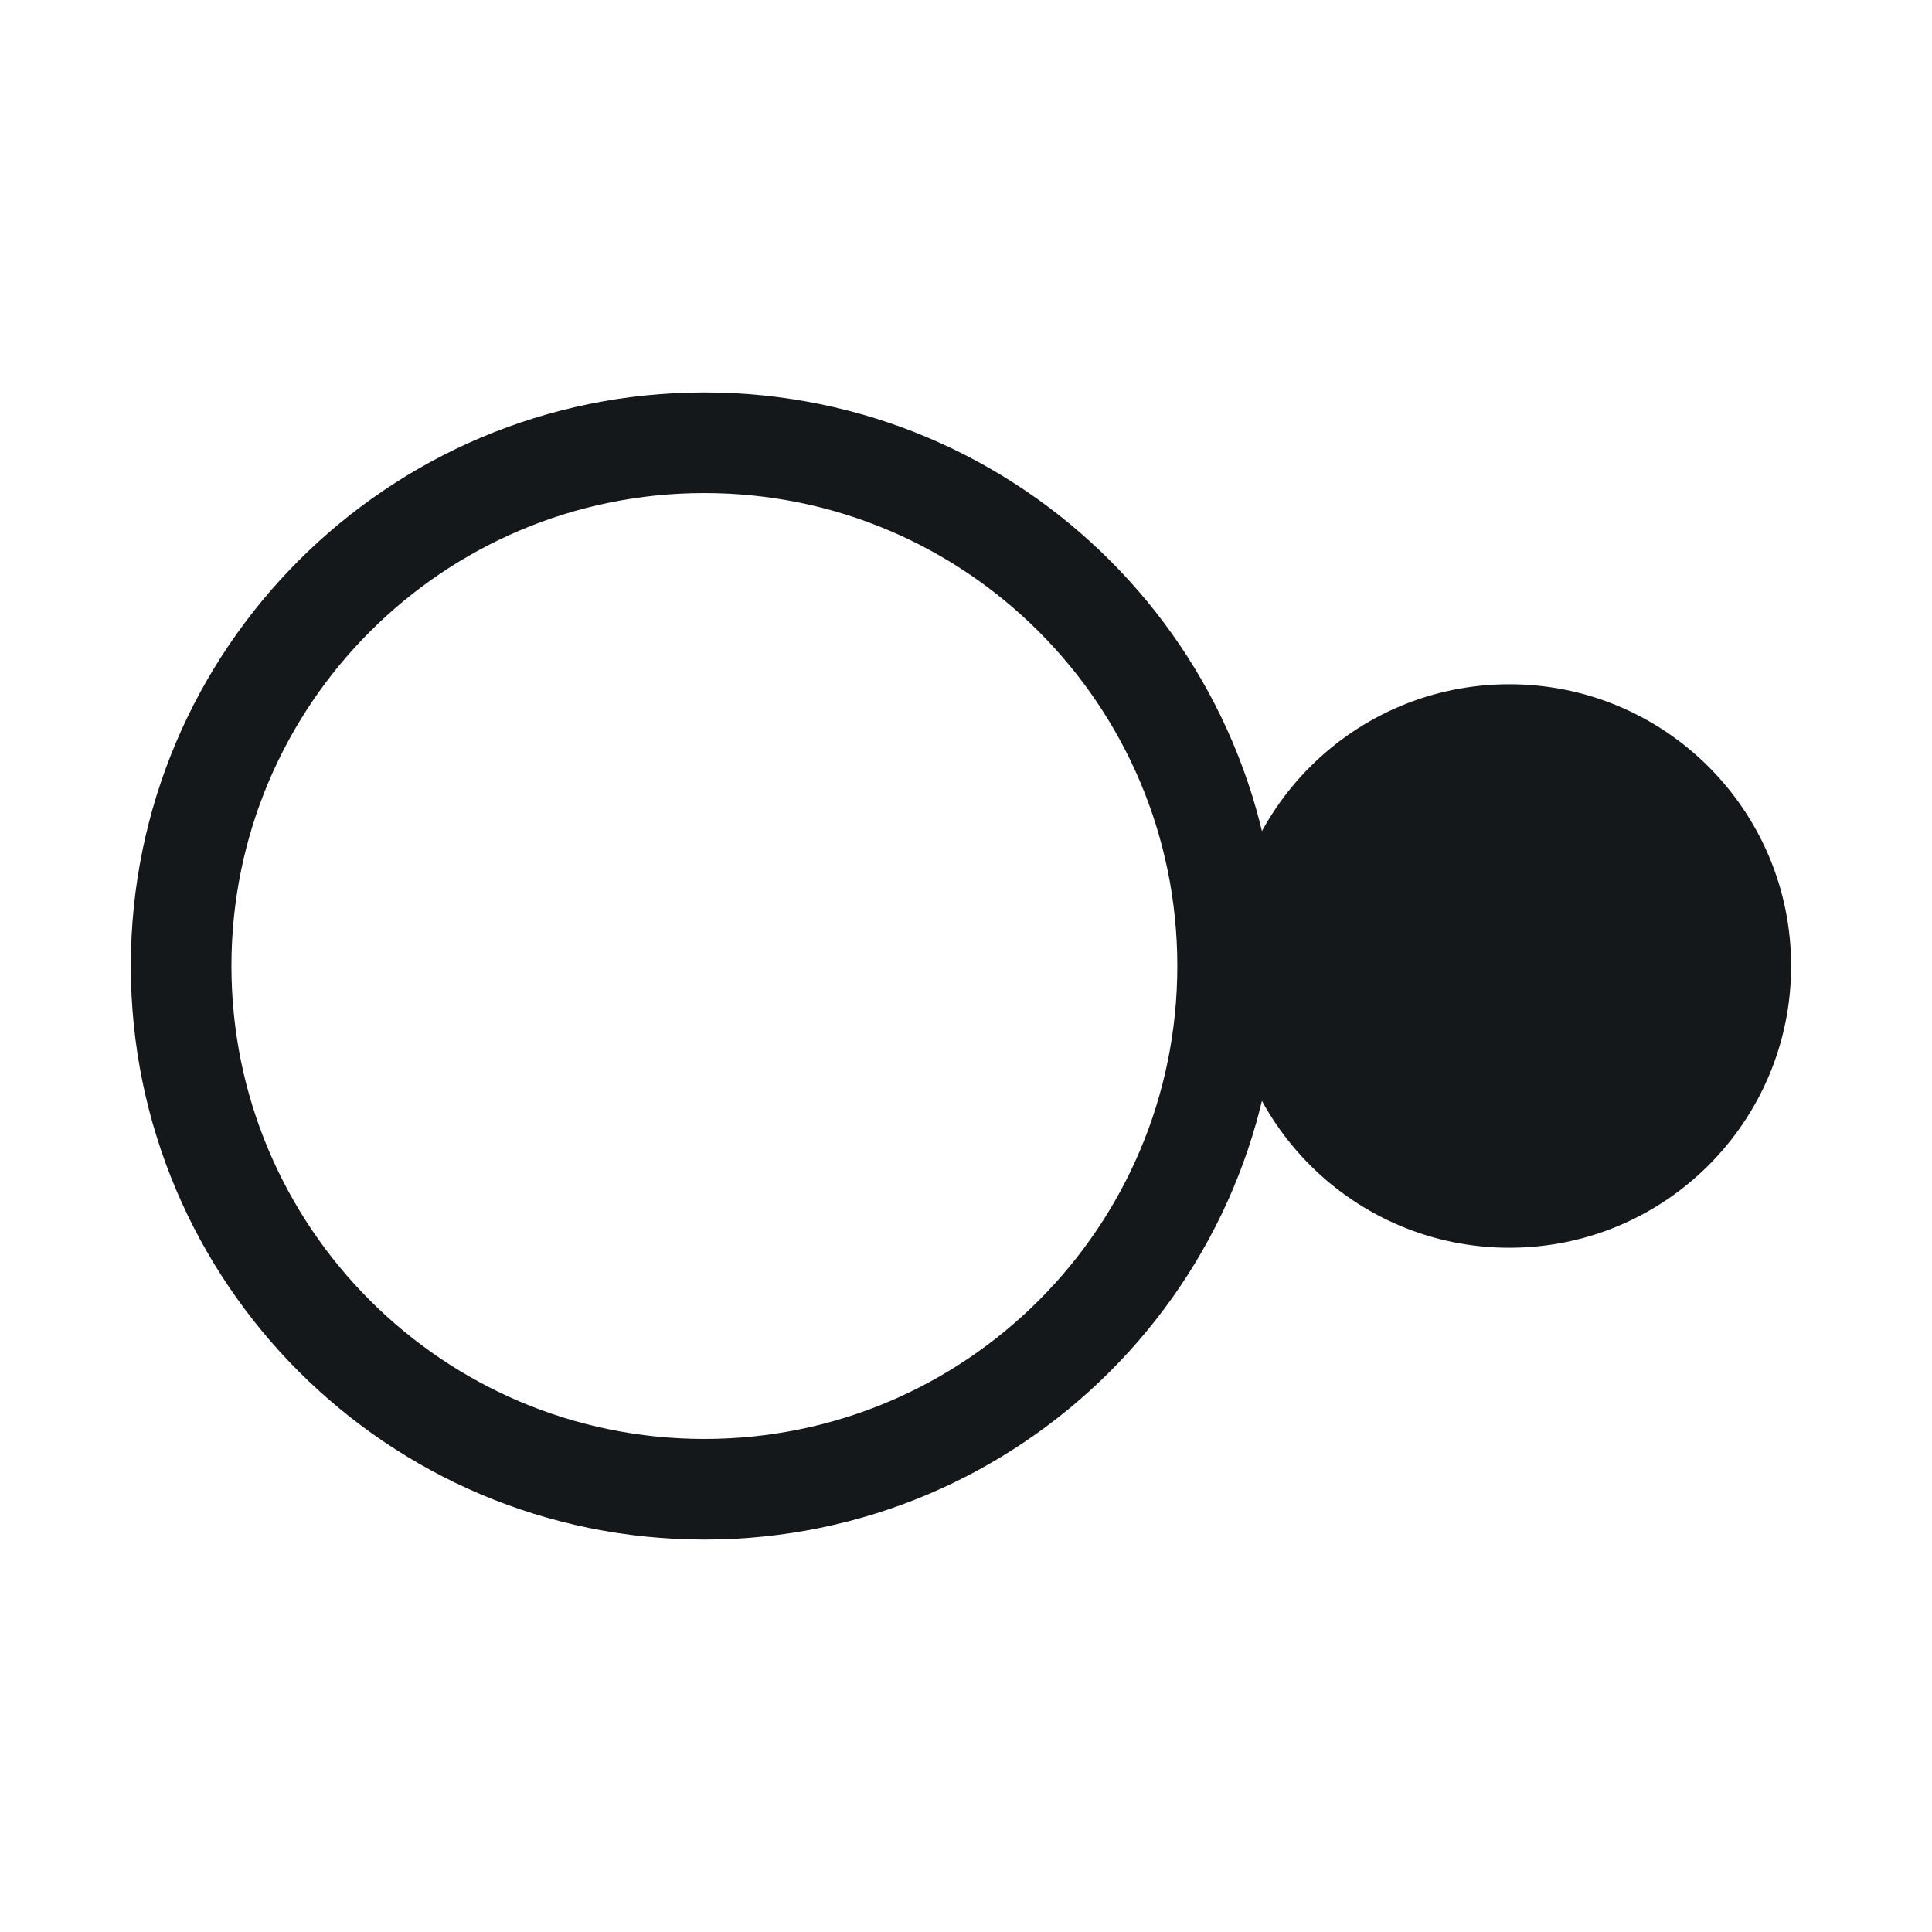
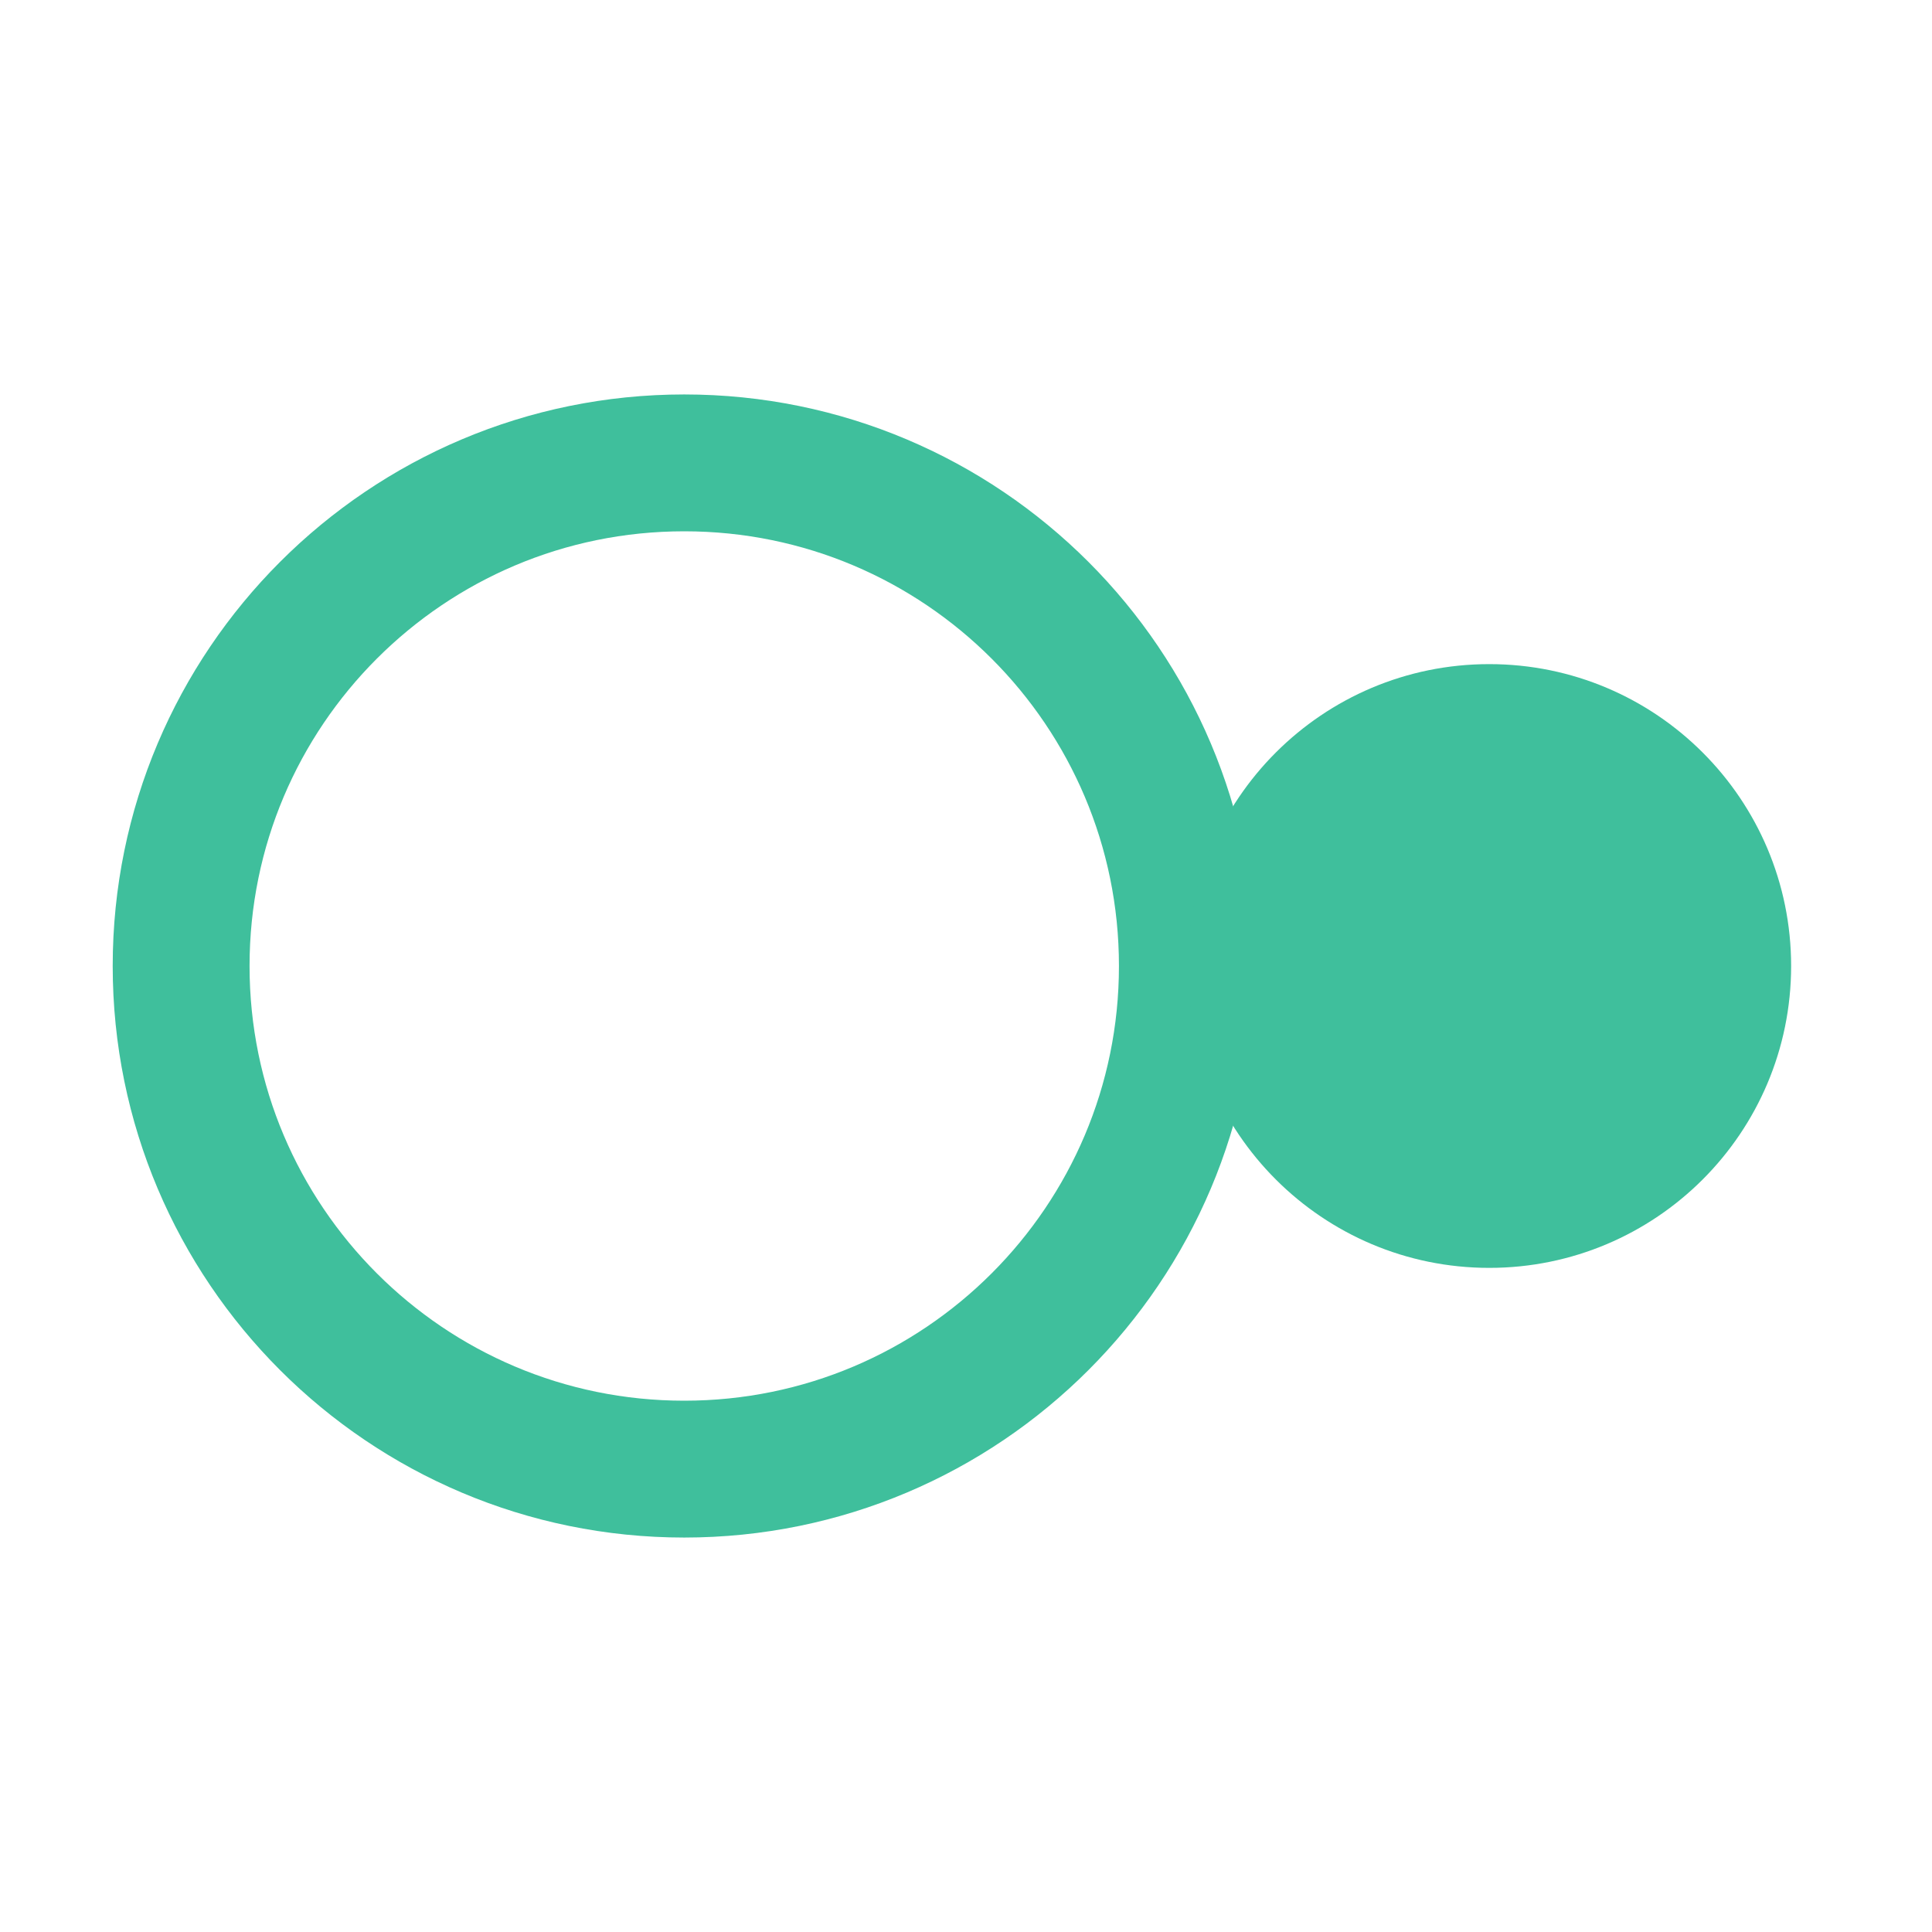
<svg xmlns="http://www.w3.org/2000/svg" viewBox="0 0 48 48" fill="none" role="img" aria-label="Till Infinity">
-   <circle cx="17.5" cy="24" r="13" stroke="#14181A" stroke-width="2.5" />
-   <circle cx="37.5" cy="24" r="7" fill="#14181A" />
+   <circle cx="17" cy="24" r="12.5" stroke="#3FBF9C" stroke-width="3.4" />
+   <circle cx="37" cy="24" r="7.5" fill="#3FBF9C" />
</svg>
